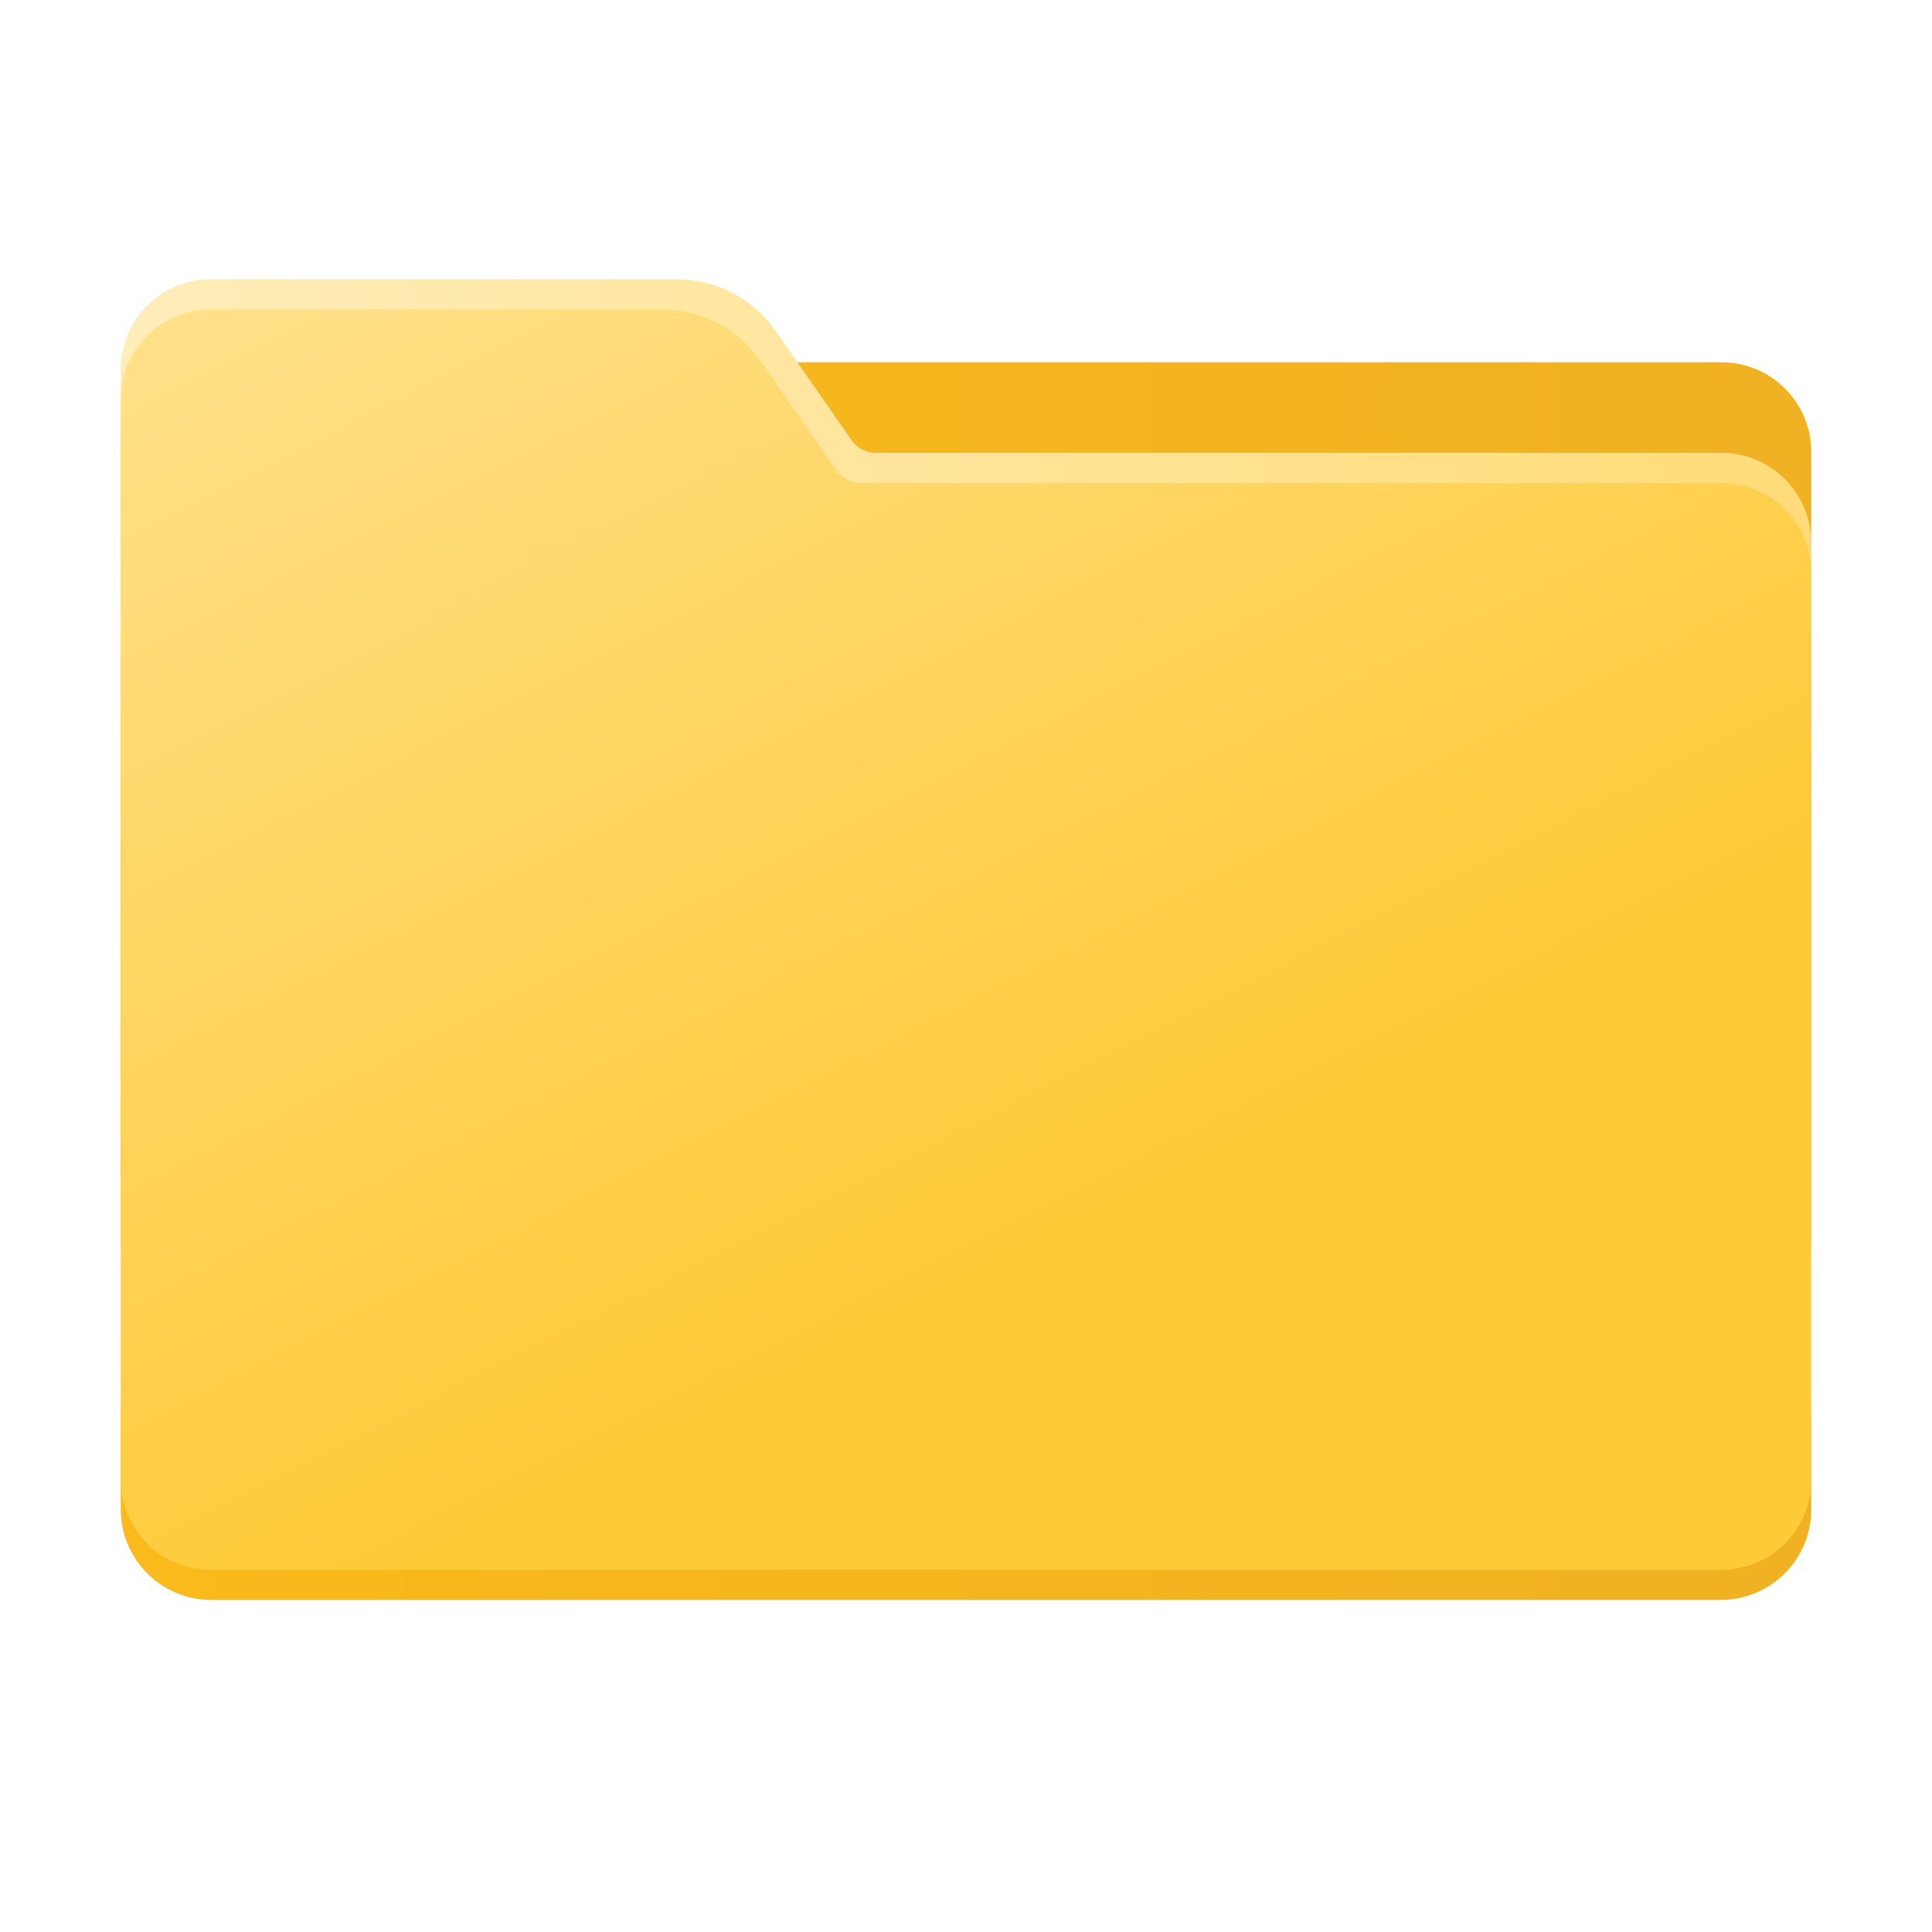
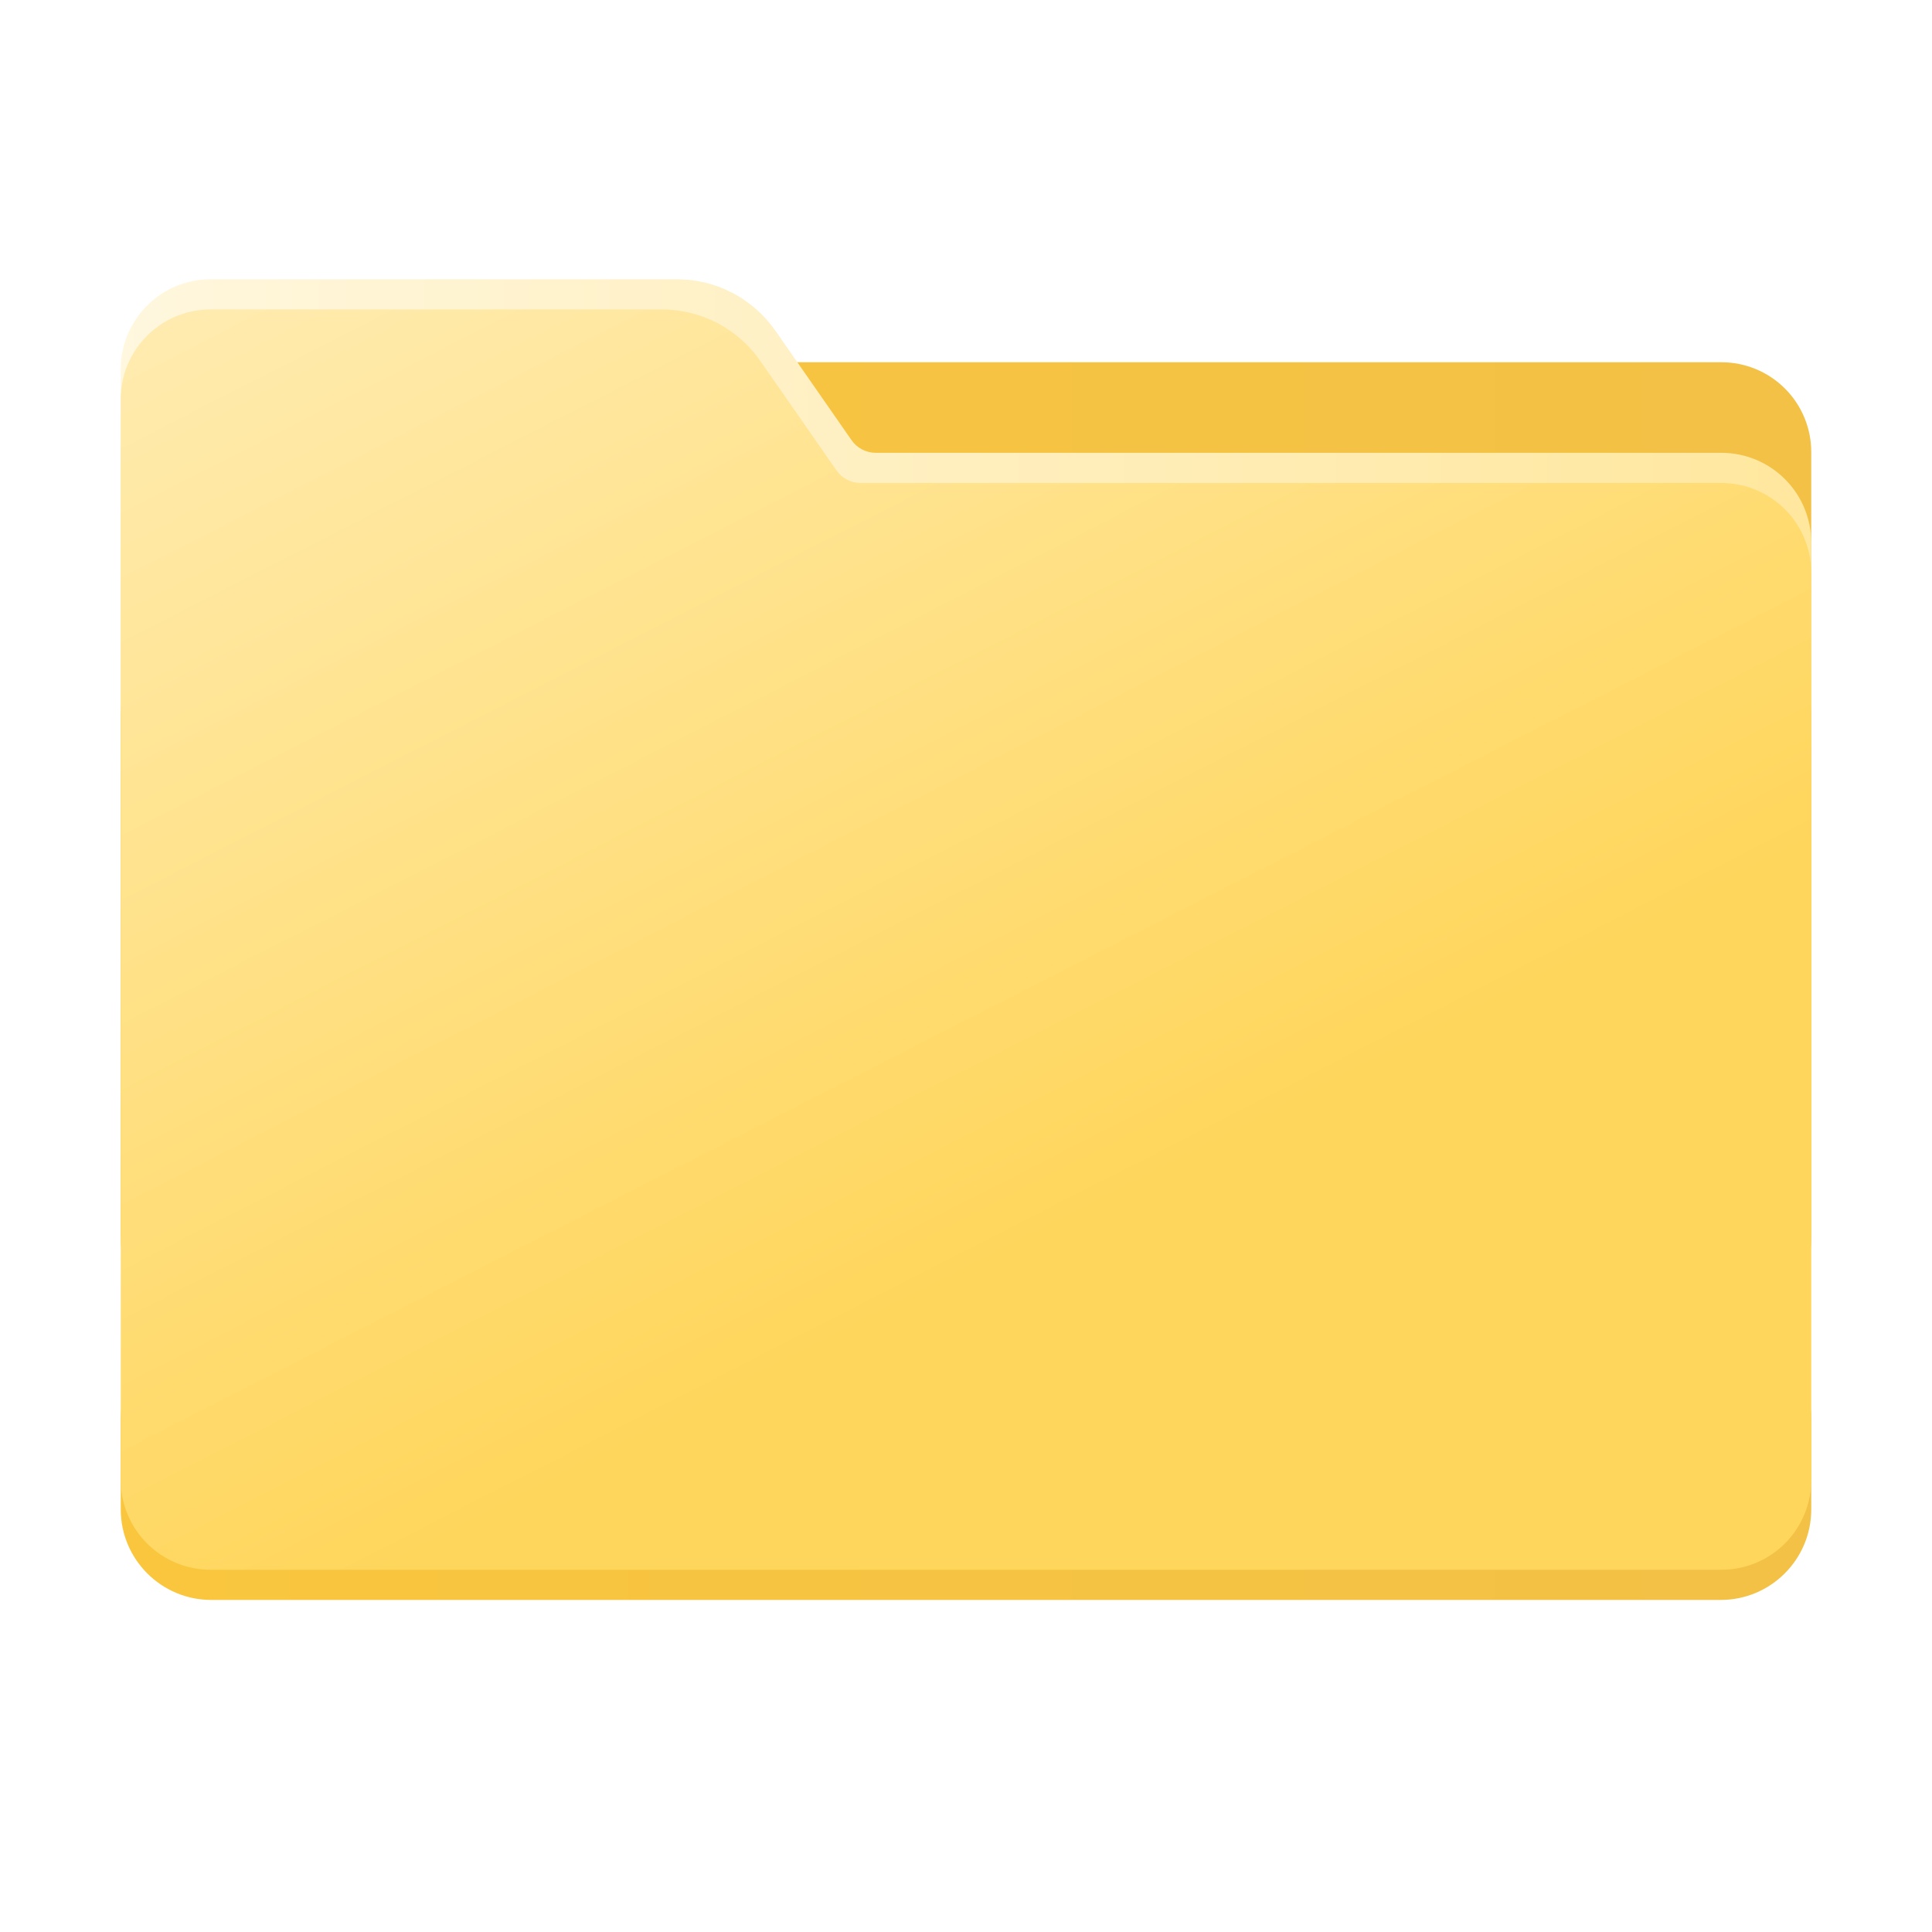
<svg xmlns="http://www.w3.org/2000/svg" width="256" height="256" viewBox="0 0 256 256" fill="none">
  <defs>
    <linearGradient id="gradient_1" gradientUnits="userSpaceOnUse" x1="0" y1="32" x2="224" y2="32">
-       <stop offset="0" stop-color="#FABA1B" />
-       <stop offset="1" stop-color="#F0B122" />
+       <stop offset="0" stop-color="#FAC63E" />
+       <stop offset="1" stop-color="#F2C146" />
    </linearGradient>
    <linearGradient id="gradient_2" gradientUnits="userSpaceOnUse" x1="0" y1="24.889" x2="224" y2="24.889">
-       <stop offset="0" stop-color="#FABA1B" />
-       <stop offset="1" stop-color="#F0B122" />
+       <stop offset="0" stop-color="#FAC63E" />
+       <stop offset="1" stop-color="#F2C146" />
    </linearGradient>
    <linearGradient id="gradient_3" gradientUnits="userSpaceOnUse" x1="0" y1="34" x2="224" y2="34">
-       <stop offset="0" stop-color="#FFEDBA" />
-       <stop offset="1" stop-color="#FFDC78" />
+       <stop offset="0" stop-color="#FFF7DE" />
+       <stop offset="1" stop-color="#FFE79E" />
    </linearGradient>
    <linearGradient id="gradient_4" gradientUnits="userSpaceOnUse" x1="0" y1="-37.111" x2="90" y2="139.167">
-       <stop offset="0" stop-color="#FFE69C" />
-       <stop offset="1" stop-color="#FFCA38" />
+       <stop offset="0" stop-color="#FFF0C2" />
+       <stop offset="1" stop-color="#FFD65C" />
    </linearGradient>
  </defs>
  <g>
    <g transform="translate(16 37)">
      <path d="M12 0L212 0C218.628 0 224 5.372 224 12L224 24C224 30.628 218.628 36 212 36L12 36C5.372 36 0 30.628 0 24L0 12C0 5.372 5.372 0 12 0L12 0Z" fill="url(#gradient_1)" transform="translate(0 139)" />
      <path d="M11.898 0L212.102 0Q212.394 0 212.686 0.014Q212.977 0.029 213.268 0.057Q213.559 0.086 213.848 0.129Q214.137 0.172 214.423 0.229Q214.71 0.286 214.993 0.357Q215.276 0.428 215.556 0.512Q215.835 0.597 216.11 0.696Q216.385 0.794 216.655 0.906Q216.925 1.018 217.189 1.142Q217.453 1.267 217.711 1.405Q217.968 1.543 218.219 1.693Q218.469 1.843 218.712 2.005Q218.955 2.168 219.19 2.342Q219.424 2.516 219.65 2.701Q219.876 2.886 220.092 3.082Q220.309 3.278 220.515 3.485Q220.722 3.692 220.918 3.908Q221.114 4.124 221.3 4.35Q221.485 4.576 221.659 4.811Q221.833 5.045 221.995 5.288Q222.157 5.531 222.308 5.781Q222.458 6.032 222.595 6.29Q222.733 6.547 222.858 6.811Q222.983 7.075 223.095 7.345Q223.206 7.615 223.305 7.89Q223.403 8.165 223.488 8.445Q223.573 8.724 223.644 9.007Q223.715 9.291 223.772 9.577Q223.829 9.864 223.872 10.153Q223.914 10.441 223.943 10.732Q223.972 11.023 223.986 11.315Q224 11.606 224 11.899L224 116.102Q224 116.394 223.986 116.685Q223.971 116.977 223.943 117.268Q223.914 117.558 223.871 117.847Q223.828 118.136 223.771 118.423Q223.714 118.709 223.643 118.993Q223.572 119.276 223.488 119.555Q223.403 119.835 223.304 120.11Q223.206 120.385 223.094 120.655Q222.982 120.925 222.858 121.189Q222.733 121.453 222.595 121.71Q222.457 121.968 222.307 122.219Q222.157 122.469 221.995 122.712Q221.832 122.955 221.658 123.189Q221.484 123.424 221.299 123.65Q221.114 123.876 220.918 124.092Q220.722 124.308 220.515 124.515Q220.309 124.722 220.092 124.918Q219.876 125.114 219.65 125.299Q219.424 125.484 219.189 125.658Q218.955 125.832 218.712 125.995Q218.469 126.157 218.219 126.307Q217.968 126.457 217.71 126.595Q217.453 126.733 217.189 126.858Q216.925 126.982 216.655 127.094Q216.385 127.206 216.11 127.304Q215.835 127.403 215.556 127.488Q215.276 127.572 214.993 127.643Q214.709 127.714 214.423 127.771Q214.136 127.828 213.847 127.871Q213.559 127.914 213.268 127.943Q212.977 127.971 212.685 127.986Q212.394 128 212.102 128L11.898 128Q11.606 128 11.315 127.986Q11.023 127.971 10.732 127.943Q10.441 127.914 10.153 127.871Q9.864 127.828 9.577 127.771Q9.291 127.714 9.007 127.643Q8.724 127.572 8.444 127.488Q8.165 127.403 7.89 127.304Q7.615 127.206 7.345 127.094Q7.075 126.982 6.811 126.858Q6.547 126.733 6.29 126.595Q6.032 126.457 5.781 126.307Q5.531 126.157 5.288 125.995Q5.045 125.832 4.811 125.658Q4.576 125.484 4.35 125.299Q4.124 125.114 3.908 124.918Q3.692 124.722 3.485 124.515Q3.278 124.308 3.082 124.092Q2.886 123.876 2.701 123.65Q2.516 123.424 2.342 123.189Q2.168 122.955 2.005 122.712Q1.843 122.469 1.693 122.219Q1.543 121.968 1.405 121.71Q1.267 121.453 1.142 121.189Q1.017 120.925 0.906 120.655Q0.794 120.385 0.696 120.11Q0.597 119.835 0.512 119.555Q0.428 119.276 0.357 118.993Q0.286 118.709 0.229 118.423Q0.172 118.136 0.129 117.847Q0.086 117.558 0.057 117.268Q0.029 116.977 0.014 116.685Q0 116.394 0 116.102L0 11.898Q0 11.606 0.014 11.315Q0.029 11.023 0.057 10.732Q0.086 10.441 0.129 10.153Q0.172 9.864 0.229 9.577Q0.286 9.291 0.357 9.007Q0.428 8.724 0.512 8.444Q0.597 8.165 0.696 7.89Q0.794 7.615 0.906 7.345Q1.017 7.075 1.142 6.811Q1.267 6.547 1.405 6.29Q1.543 6.032 1.693 5.781Q1.843 5.531 2.005 5.288Q2.168 5.045 2.342 4.811Q2.516 4.576 2.701 4.35Q2.886 4.124 3.082 3.908Q3.278 3.692 3.485 3.485Q3.692 3.278 3.908 3.082Q4.124 2.886 4.35 2.701Q4.576 2.516 4.811 2.342Q5.045 2.168 5.288 2.005Q5.531 1.843 5.781 1.693Q6.032 1.543 6.29 1.405Q6.547 1.267 6.811 1.142Q7.075 1.017 7.345 0.906Q7.615 0.794 7.89 0.696Q8.165 0.597 8.444 0.512Q8.724 0.428 9.007 0.357Q9.291 0.286 9.577 0.229Q9.864 0.172 10.153 0.129Q10.441 0.086 10.732 0.057Q11.023 0.029 11.315 0.014Q11.606 0 11.898 0L11.898 0Z" fill="url(#gradient_2)" fill-rule="evenodd" transform="translate(0 11)" />
      <path d="M11.898 0L73.693 0Q74.171 0 74.649 0.029Q75.127 0.058 75.602 0.115Q76.077 0.173 76.548 0.258Q77.019 0.344 77.484 0.459Q77.948 0.573 78.405 0.714Q78.862 0.856 79.31 1.025Q79.758 1.195 80.195 1.39Q80.631 1.586 81.055 1.808Q81.48 2.029 81.89 2.276Q82.3 2.523 82.694 2.794Q83.089 3.065 83.466 3.359Q83.844 3.653 84.203 3.969Q84.562 4.286 84.901 4.623Q85.241 4.961 85.559 5.318Q85.878 5.675 86.174 6.051Q86.471 6.427 86.744 6.819L96.836 21.327Q96.97 21.52 97.127 21.695Q97.283 21.871 97.46 22.026Q97.636 22.181 97.83 22.315Q98.023 22.448 98.232 22.556Q98.44 22.665 98.66 22.748Q98.88 22.831 99.108 22.887Q99.336 22.944 99.57 22.972Q99.803 23 100.038 23L212.102 23Q212.394 23 212.686 23.014Q212.977 23.029 213.268 23.057Q213.559 23.086 213.848 23.129Q214.137 23.172 214.423 23.229Q214.71 23.286 214.993 23.357Q215.276 23.428 215.556 23.512Q215.835 23.597 216.11 23.696Q216.385 23.794 216.655 23.906Q216.925 24.017 217.189 24.142Q217.453 24.267 217.711 24.405Q217.968 24.543 218.219 24.693Q218.469 24.843 218.712 25.005Q218.955 25.168 219.19 25.341Q219.424 25.515 219.65 25.701Q219.876 25.886 220.092 26.082Q220.309 26.279 220.515 26.485Q220.722 26.692 220.918 26.908Q221.114 27.124 221.299 27.35Q221.485 27.576 221.659 27.811Q221.833 28.045 221.995 28.288Q222.157 28.531 222.307 28.781Q222.458 29.032 222.595 29.29Q222.733 29.547 222.858 29.811Q222.983 30.075 223.095 30.345Q223.206 30.615 223.305 30.89Q223.403 31.165 223.488 31.445Q223.573 31.724 223.644 32.007Q223.715 32.291 223.772 32.577Q223.829 32.864 223.872 33.153Q223.914 33.441 223.943 33.732Q223.972 34.023 223.986 34.315Q224 34.606 224 34.898L224 56.102Q224 56.394 223.986 56.685Q223.972 56.977 223.943 57.268Q223.914 57.559 223.872 57.847Q223.829 58.136 223.772 58.423Q223.715 58.709 223.644 58.993Q223.573 59.276 223.488 59.556Q223.403 59.835 223.305 60.11Q223.206 60.385 223.095 60.655Q222.983 60.925 222.858 61.189Q222.733 61.453 222.595 61.711Q222.458 61.968 222.307 62.219Q222.157 62.469 221.995 62.712Q221.833 62.955 221.659 63.19Q221.485 63.424 221.299 63.65Q221.114 63.876 220.918 64.092Q220.722 64.308 220.515 64.515Q220.309 64.722 220.092 64.918Q219.876 65.114 219.65 65.299Q219.424 65.484 219.19 65.659Q218.955 65.832 218.712 65.995Q218.469 66.157 218.219 66.307Q217.968 66.457 217.711 66.595Q217.453 66.733 217.189 66.858Q216.925 66.983 216.655 67.094Q216.385 67.206 216.11 67.305Q215.835 67.403 215.556 67.488Q215.276 67.572 214.993 67.643Q214.71 67.714 214.423 67.771Q214.137 67.828 213.848 67.871Q213.559 67.914 213.268 67.943Q212.977 67.971 212.686 67.986Q212.394 68 212.102 68L11.898 68Q11.606 68 11.315 67.986Q11.023 67.971 10.732 67.943Q10.441 67.914 10.153 67.871Q9.864 67.828 9.577 67.771Q9.291 67.714 9.007 67.643Q8.724 67.572 8.444 67.488Q8.165 67.403 7.89 67.305Q7.615 67.206 7.345 67.094Q7.075 66.983 6.811 66.858Q6.547 66.733 6.29 66.595Q6.032 66.457 5.781 66.307Q5.531 66.157 5.288 65.995Q5.045 65.832 4.811 65.659Q4.576 65.484 4.35 65.299Q4.124 65.114 3.908 64.918Q3.692 64.722 3.485 64.515Q3.278 64.308 3.082 64.092Q2.886 63.876 2.701 63.65Q2.516 63.424 2.342 63.189Q2.168 62.955 2.005 62.712Q1.843 62.469 1.693 62.219Q1.543 61.968 1.405 61.71Q1.267 61.453 1.142 61.189Q1.017 60.925 0.906 60.655Q0.794 60.385 0.696 60.11Q0.597 59.835 0.512 59.556Q0.428 59.276 0.357 58.993Q0.286 58.709 0.229 58.423Q0.172 58.136 0.129 57.847Q0.086 57.559 0.057 57.268Q0.029 56.977 0.014 56.685Q0 56.394 0 56.102L0 11.898Q0 11.606 0.014 11.315Q0.029 11.023 0.057 10.732Q0.086 10.441 0.129 10.153Q0.172 9.864 0.229 9.577Q0.286 9.291 0.357 9.007Q0.428 8.724 0.512 8.444Q0.597 8.165 0.696 7.89Q0.794 7.615 0.906 7.345Q1.017 7.075 1.142 6.811Q1.267 6.547 1.405 6.29Q1.543 6.032 1.693 5.781Q1.843 5.531 2.005 5.288Q2.168 5.045 2.342 4.811Q2.516 4.576 2.701 4.35Q2.886 4.124 3.082 3.908Q3.278 3.692 3.485 3.485Q3.692 3.278 3.908 3.082Q4.124 2.886 4.35 2.701Q4.576 2.516 4.811 2.342Q5.045 2.168 5.288 2.005Q5.531 1.843 5.781 1.693Q6.032 1.543 6.29 1.405Q6.547 1.267 6.811 1.142Q7.075 1.017 7.345 0.906Q7.615 0.794 7.89 0.696Q8.165 0.597 8.444 0.512Q8.724 0.428 9.007 0.357Q9.291 0.286 9.577 0.229Q9.864 0.172 10.153 0.129Q10.441 0.086 10.732 0.057Q11.023 0.029 11.315 0.014Q11.606 0 11.898 0L11.898 0Z" fill="url(#gradient_3)" fill-rule="evenodd" />
      <path d="M11.898 0L71.693 0Q72.171 0 72.649 0.029Q73.127 0.058 73.602 0.115Q74.077 0.173 74.548 0.258Q75.019 0.344 75.484 0.459Q75.948 0.573 76.405 0.714Q76.862 0.856 77.31 1.025Q77.758 1.195 78.195 1.39Q78.631 1.586 79.055 1.808Q79.48 2.029 79.89 2.276Q80.3 2.523 80.694 2.794Q81.089 3.065 81.466 3.359Q81.844 3.653 82.203 3.969Q82.562 4.286 82.901 4.623Q83.241 4.961 83.559 5.318Q83.878 5.675 84.174 6.051Q84.471 6.427 84.744 6.819L94.836 21.327Q94.97 21.52 95.127 21.695Q95.283 21.871 95.46 22.026Q95.636 22.182 95.83 22.315Q96.023 22.448 96.232 22.556Q96.44 22.665 96.66 22.748Q96.88 22.831 97.108 22.887Q97.336 22.944 97.57 22.972Q97.803 23 98.038 23L212.102 23Q212.394 23 212.685 23.014Q212.977 23.029 213.268 23.057Q213.558 23.086 213.847 23.129Q214.136 23.172 214.423 23.229Q214.709 23.286 214.993 23.357Q215.276 23.428 215.555 23.512Q215.835 23.597 216.11 23.695Q216.385 23.794 216.655 23.906Q216.925 24.017 217.189 24.142Q217.453 24.267 217.71 24.405Q217.968 24.543 218.219 24.693Q218.469 24.843 218.712 25.005Q218.955 25.168 219.189 25.341Q219.424 25.515 219.65 25.701Q219.876 25.886 220.092 26.082Q220.308 26.278 220.515 26.485Q220.722 26.692 220.918 26.908Q221.114 27.124 221.299 27.35Q221.484 27.576 221.658 27.811Q221.832 28.045 221.995 28.288Q222.157 28.531 222.307 28.781Q222.457 29.032 222.595 29.29Q222.733 29.547 222.858 29.811Q222.982 30.075 223.094 30.345Q223.206 30.615 223.304 30.89Q223.403 31.165 223.488 31.445Q223.572 31.724 223.643 32.007Q223.714 32.291 223.771 32.577Q223.828 32.864 223.871 33.153Q223.914 33.441 223.943 33.732Q223.971 34.023 223.986 34.315Q224 34.606 224 34.898L224 155.101Q224 155.394 223.986 155.685Q223.971 155.977 223.943 156.268Q223.914 156.558 223.871 156.847Q223.828 157.136 223.771 157.423Q223.714 157.709 223.643 157.993Q223.572 158.276 223.488 158.555Q223.403 158.835 223.304 159.11Q223.206 159.385 223.094 159.655Q222.982 159.925 222.858 160.189Q222.733 160.453 222.595 160.71Q222.457 160.968 222.307 161.218Q222.157 161.469 221.995 161.712Q221.832 161.955 221.658 162.189Q221.484 162.424 221.299 162.65Q221.114 162.875 220.918 163.092Q220.722 163.308 220.515 163.515Q220.308 163.721 220.092 163.918Q219.876 164.114 219.65 164.299Q219.424 164.484 219.189 164.658Q218.955 164.832 218.712 164.995Q218.469 165.157 218.219 165.307Q217.968 165.457 217.71 165.595Q217.453 165.733 217.189 165.857Q216.925 165.982 216.655 166.094Q216.385 166.206 216.11 166.304Q215.835 166.403 215.555 166.488Q215.276 166.572 214.993 166.643Q214.709 166.714 214.423 166.771Q214.136 166.828 213.847 166.871Q213.558 166.914 213.268 166.943Q212.977 166.971 212.685 166.986Q212.394 167 212.102 167L11.898 167Q11.606 167 11.315 166.986Q11.023 166.971 10.732 166.943Q10.441 166.914 10.153 166.871Q9.864 166.828 9.577 166.771Q9.291 166.714 9.007 166.643Q8.724 166.572 8.444 166.488Q8.165 166.403 7.89 166.304Q7.615 166.206 7.345 166.094Q7.075 165.982 6.811 165.857Q6.547 165.733 6.29 165.595Q6.032 165.457 5.781 165.307Q5.531 165.157 5.288 164.995Q5.045 164.832 4.811 164.658Q4.576 164.484 4.35 164.299Q4.124 164.114 3.908 163.918Q3.692 163.721 3.485 163.515Q3.278 163.308 3.082 163.092Q2.886 162.875 2.701 162.65Q2.516 162.424 2.342 162.189Q2.168 161.955 2.005 161.712Q1.843 161.469 1.693 161.218Q1.543 160.968 1.405 160.71Q1.267 160.453 1.142 160.189Q1.017 159.925 0.906 159.655Q0.794 159.385 0.696 159.11Q0.597 158.835 0.512 158.555Q0.428 158.276 0.357 157.992Q0.286 157.709 0.229 157.423Q0.172 157.136 0.129 156.847Q0.086 156.558 0.057 156.268Q0.029 155.977 0.014 155.685Q0 155.394 0 155.101L0 11.898Q0 11.606 0.014 11.315Q0.029 11.023 0.057 10.732Q0.086 10.441 0.129 10.153Q0.172 9.864 0.229 9.577Q0.286 9.291 0.357 9.007Q0.428 8.724 0.512 8.444Q0.597 8.165 0.696 7.89Q0.794 7.615 0.906 7.345Q1.017 7.075 1.142 6.811Q1.267 6.547 1.405 6.29Q1.543 6.032 1.693 5.781Q1.843 5.531 2.005 5.288Q2.168 5.045 2.342 4.811Q2.516 4.576 2.701 4.35Q2.886 4.124 3.082 3.908Q3.278 3.692 3.485 3.485Q3.692 3.278 3.908 3.082Q4.124 2.886 4.35 2.701Q4.576 2.516 4.811 2.342Q5.045 2.168 5.288 2.005Q5.531 1.843 5.781 1.693Q6.032 1.543 6.29 1.405Q6.547 1.267 6.811 1.142Q7.075 1.017 7.345 0.906Q7.615 0.794 7.89 0.696Q8.165 0.597 8.444 0.512Q8.724 0.428 9.007 0.357Q9.291 0.286 9.577 0.229Q9.864 0.172 10.153 0.129Q10.441 0.086 10.732 0.057Q11.023 0.029 11.315 0.014Q11.606 0 11.898 0Z" fill="url(#gradient_4)" fill-rule="evenodd" transform="translate(0 4)" />
    </g>
  </g>
</svg>
